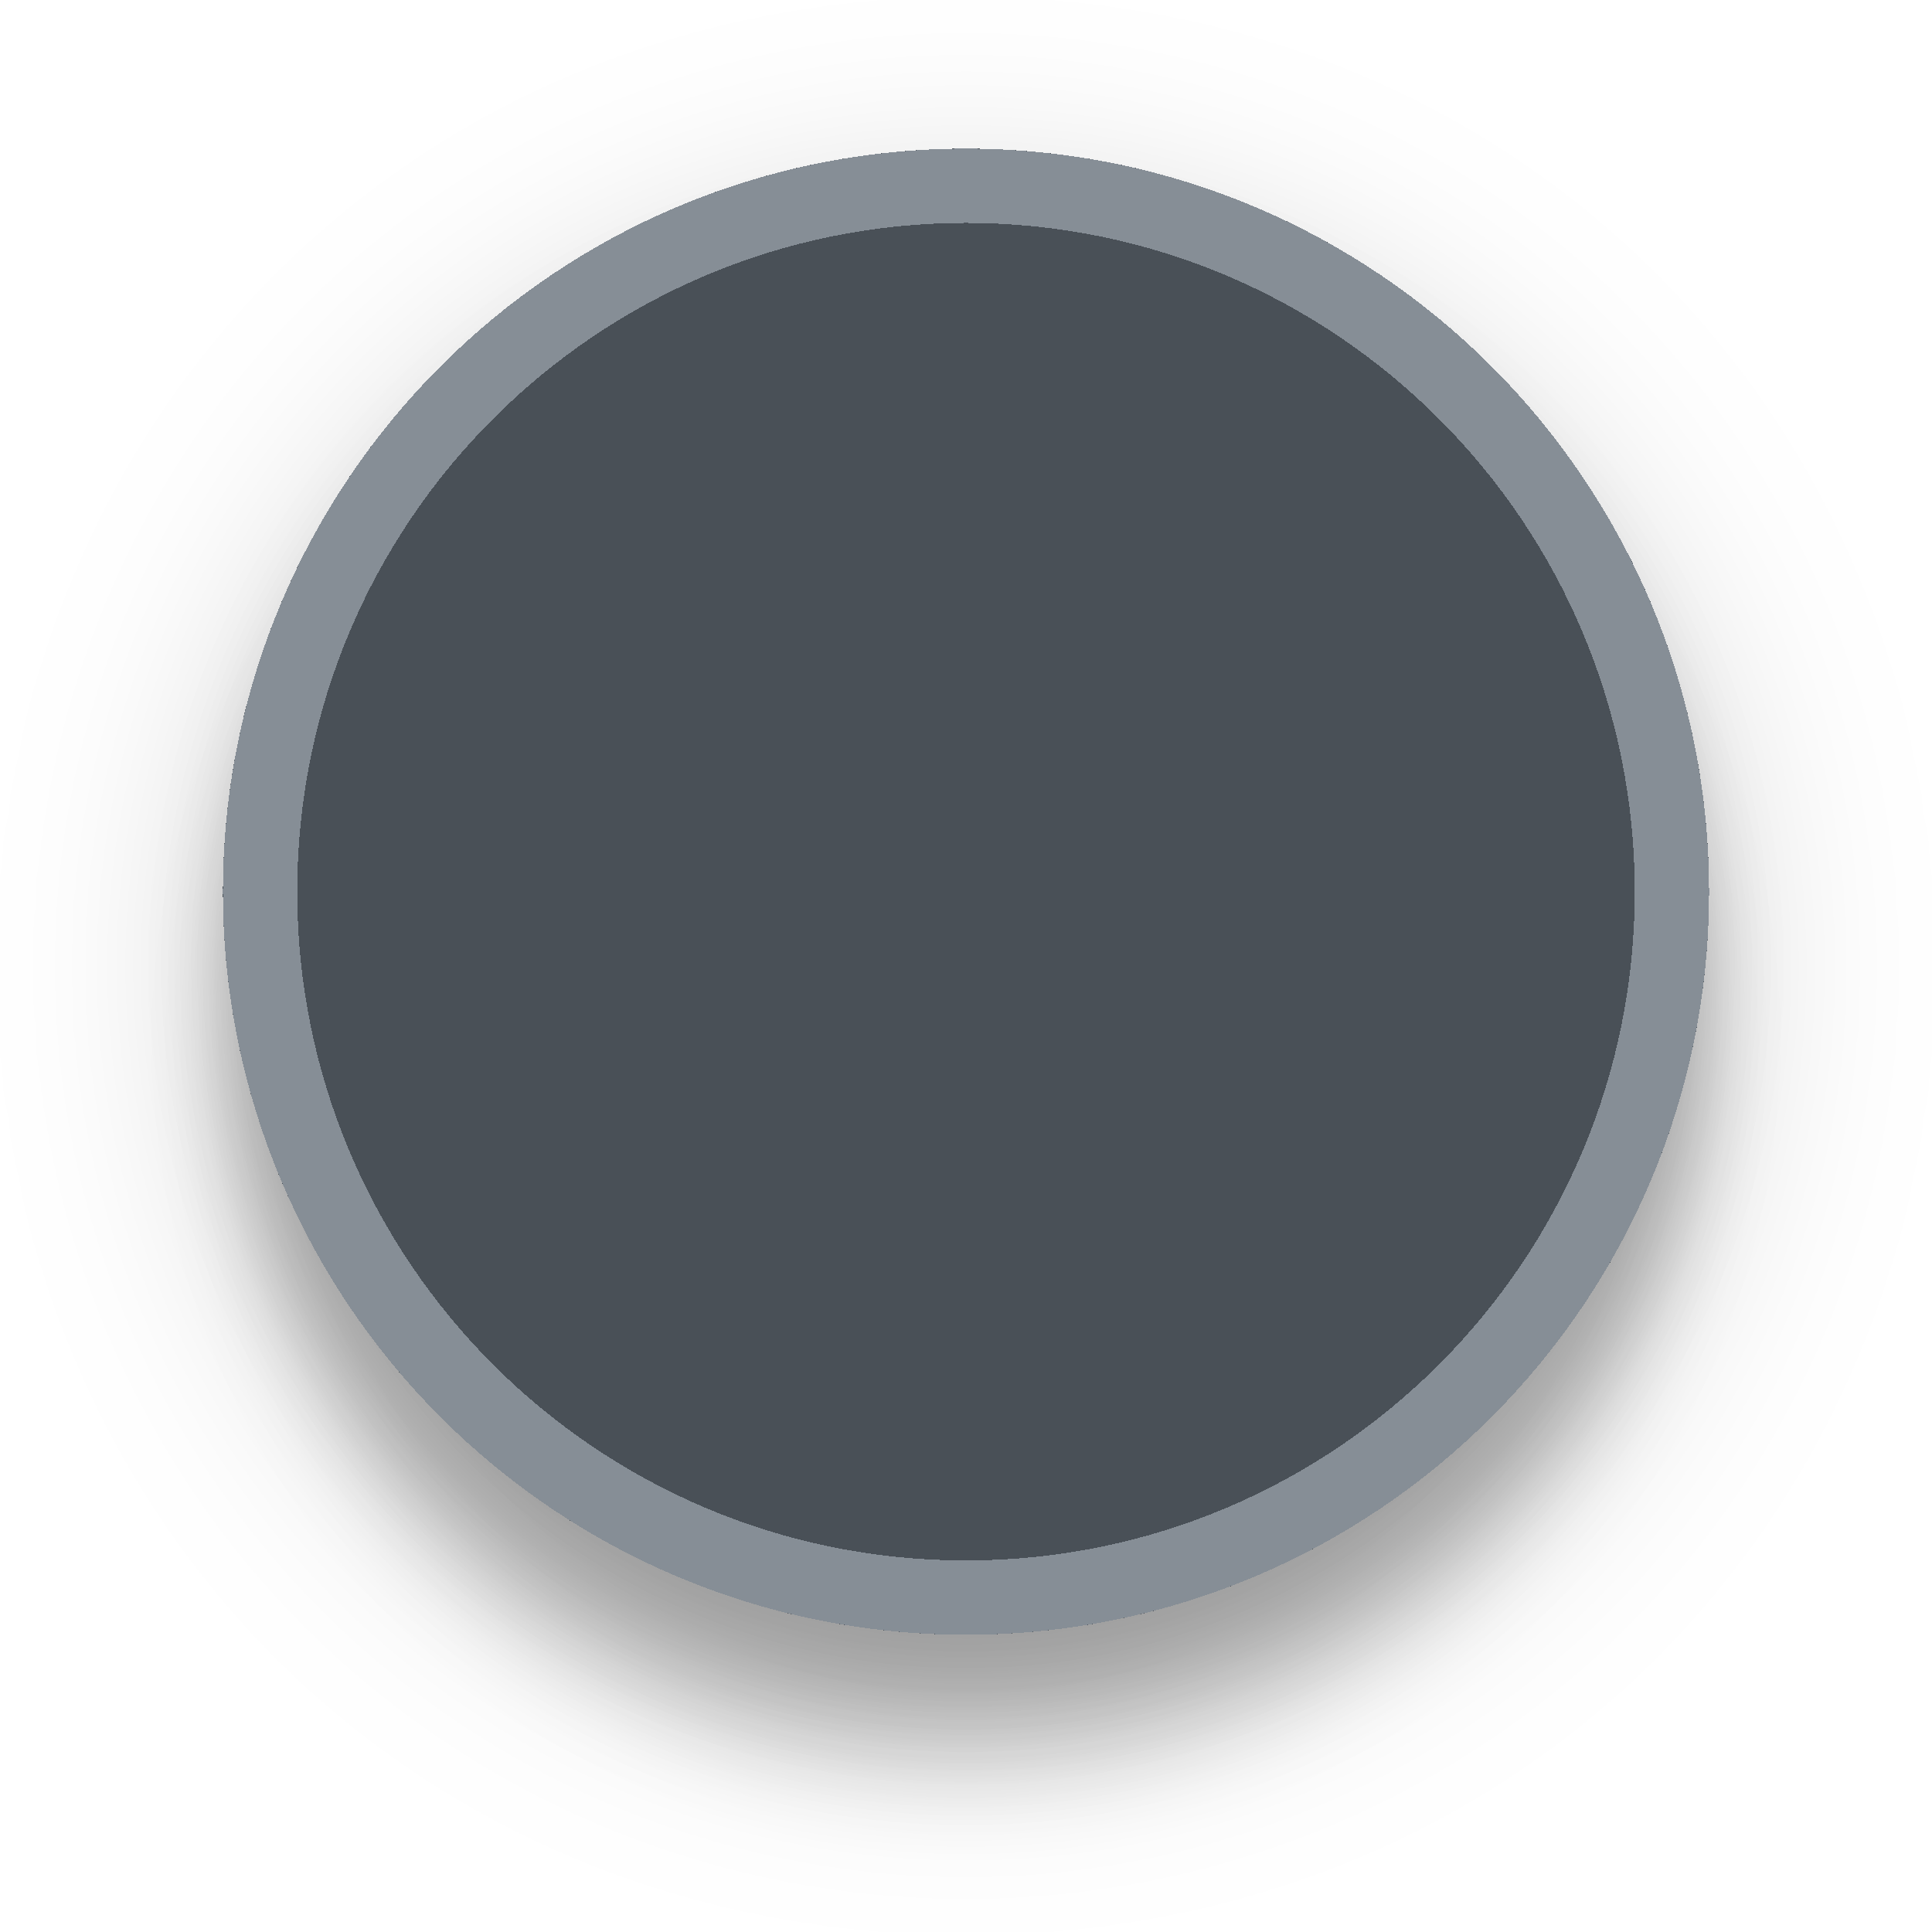
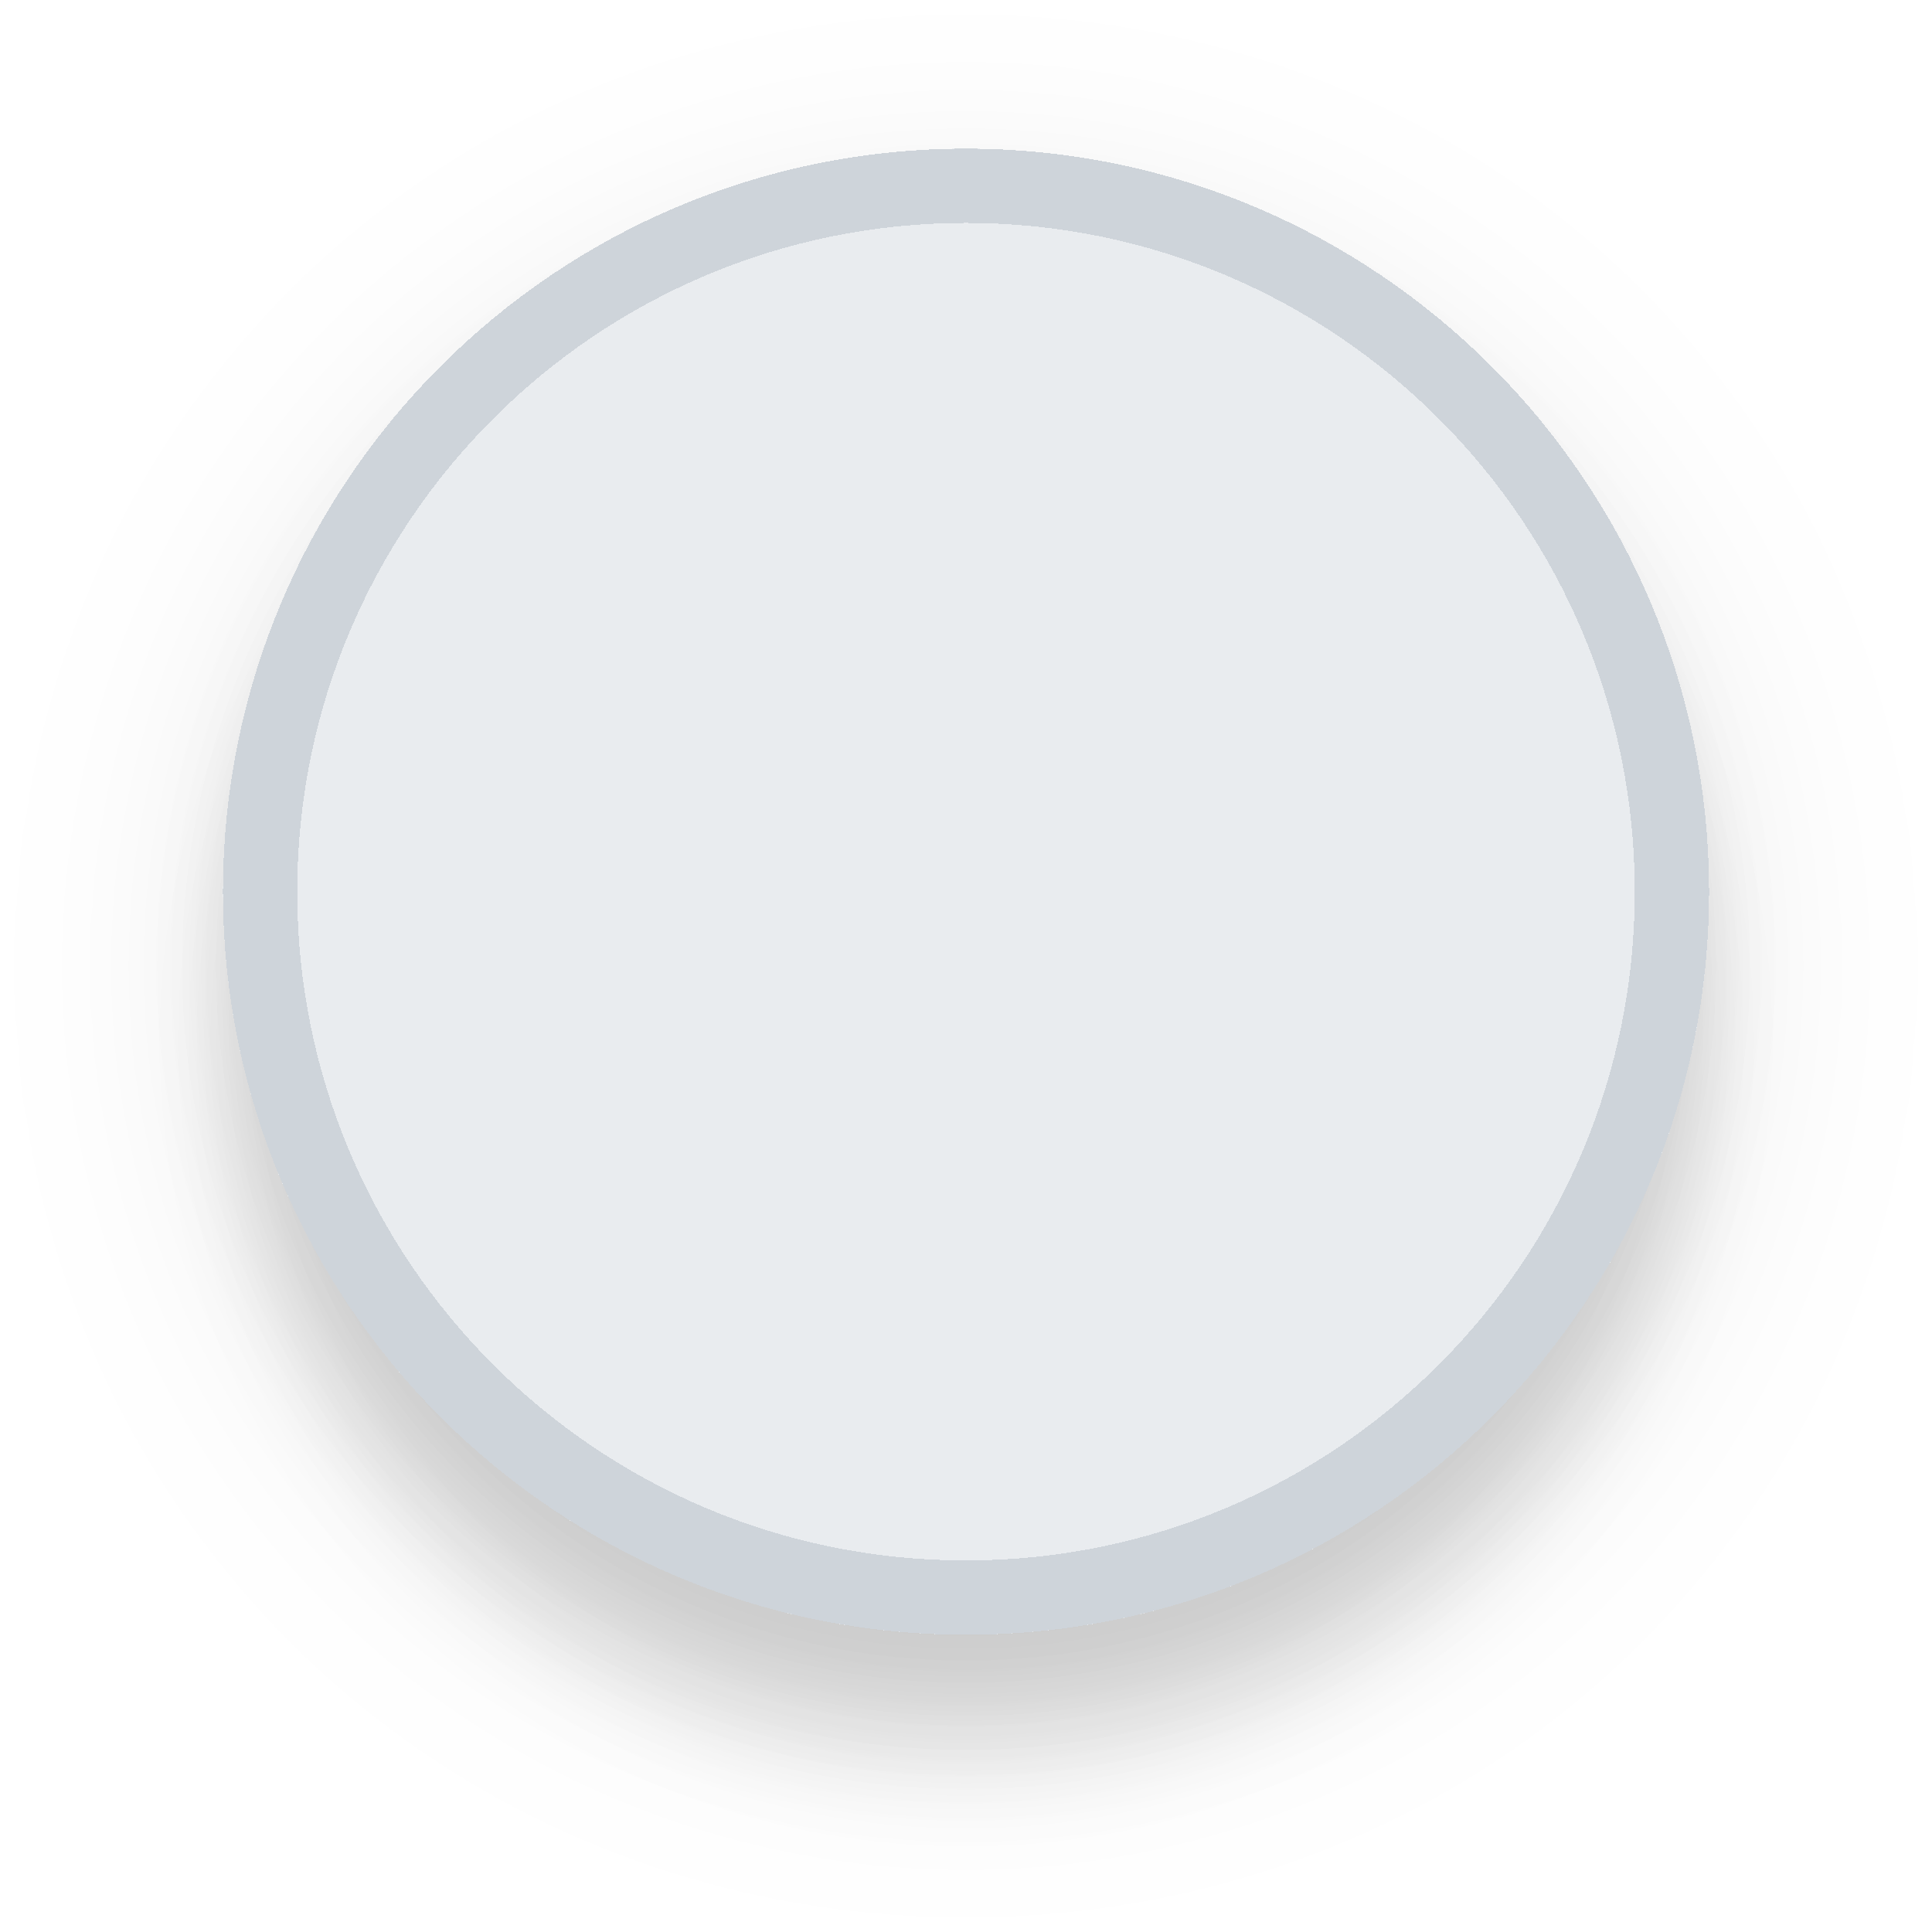
<svg xmlns="http://www.w3.org/2000/svg" width="26" height="26" viewBox="0 0 26 26" fill="none">
-   <g filter="url(#filter0_ddd_78_1185)">
-     <rect x="3" y="2" width="20" height="20" rx="10" fill="#495057" shape-rendering="crispEdges" />
-     <rect x="3.5" y="2.5" width="19" height="19" rx="9.5" stroke="#868E96" shape-rendering="crispEdges" />
+   <g filter="url(#filter0_ddd_330_6182)">
+     <rect x="3" y="2" width="20" height="20" rx="10" fill="#E9ECEF" shape-rendering="crispEdges" />
+     <rect x="3.5" y="2.5" width="19" height="19" rx="9.5" stroke="#CED4DA" shape-rendering="crispEdges" />
  </g>
  <defs>
-     <filter id="filter0_ddd_78_1185" x="0" y="0" width="26" height="26" filterUnits="userSpaceOnUse" color-interpolation-filters="sRGB">
+     <filter id="filter0_ddd_330_6182" x="0" y="0" width="26" height="26" filterUnits="userSpaceOnUse" color-interpolation-filters="sRGB">
      <feFlood flood-opacity="0" result="BackgroundImageFix" />
      <feColorMatrix in="SourceAlpha" type="matrix" values="0 0 0 0 0 0 0 0 0 0 0 0 0 0 0 0 0 0 127 0" result="hardAlpha" />
      <feOffset dy="1" />
      <feGaussianBlur stdDeviation="1.5" />
      <feComposite in2="hardAlpha" operator="out" />
-       <feColorMatrix type="matrix" values="0 0 0 0 0 0 0 0 0 0 0 0 0 0 0 0 0 0 0.2 0" />
-       <feBlend mode="normal" in2="BackgroundImageFix" result="effect1_dropShadow_78_1185" />
+       <feColorMatrix type="matrix" values="0 0 0 0 0 0 0 0 0 0 0 0 0 0 0 0 0 0 0.1 0" />
+       <feBlend mode="normal" in2="BackgroundImageFix" result="effect1_dropShadow_330_6182" />
      <feColorMatrix in="SourceAlpha" type="matrix" values="0 0 0 0 0 0 0 0 0 0 0 0 0 0 0 0 0 0 127 0" result="hardAlpha" />
      <feOffset dy="2" />
      <feGaussianBlur stdDeviation="0.5" />
      <feComposite in2="hardAlpha" operator="out" />
-       <feColorMatrix type="matrix" values="0 0 0 0 0 0 0 0 0 0 0 0 0 0 0 0 0 0 0.12 0" />
-       <feBlend mode="normal" in2="effect1_dropShadow_78_1185" result="effect2_dropShadow_78_1185" />
+       <feColorMatrix type="matrix" values="0 0 0 0 0 0 0 0 0 0 0 0 0 0 0 0 0 0 0.06 0" />
+       <feBlend mode="normal" in2="effect1_dropShadow_330_6182" result="effect2_dropShadow_330_6182" />
      <feColorMatrix in="SourceAlpha" type="matrix" values="0 0 0 0 0 0 0 0 0 0 0 0 0 0 0 0 0 0 127 0" result="hardAlpha" />
      <feOffset dy="1" />
      <feGaussianBlur stdDeviation="0.5" />
      <feComposite in2="hardAlpha" operator="out" />
-       <feColorMatrix type="matrix" values="0 0 0 0 0 0 0 0 0 0 0 0 0 0 0 0 0 0 0.16 0" />
-       <feBlend mode="normal" in2="effect2_dropShadow_78_1185" result="effect3_dropShadow_78_1185" />
-       <feBlend mode="normal" in="SourceGraphic" in2="effect3_dropShadow_78_1185" result="shape" />
+       <feColorMatrix type="matrix" values="0 0 0 0 0 0 0 0 0 0 0 0 0 0 0 0 0 0 0.08 0" />
+       <feBlend mode="normal" in2="effect2_dropShadow_330_6182" result="effect3_dropShadow_330_6182" />
+       <feBlend mode="normal" in="SourceGraphic" in2="effect3_dropShadow_330_6182" result="shape" />
    </filter>
  </defs>
</svg>
